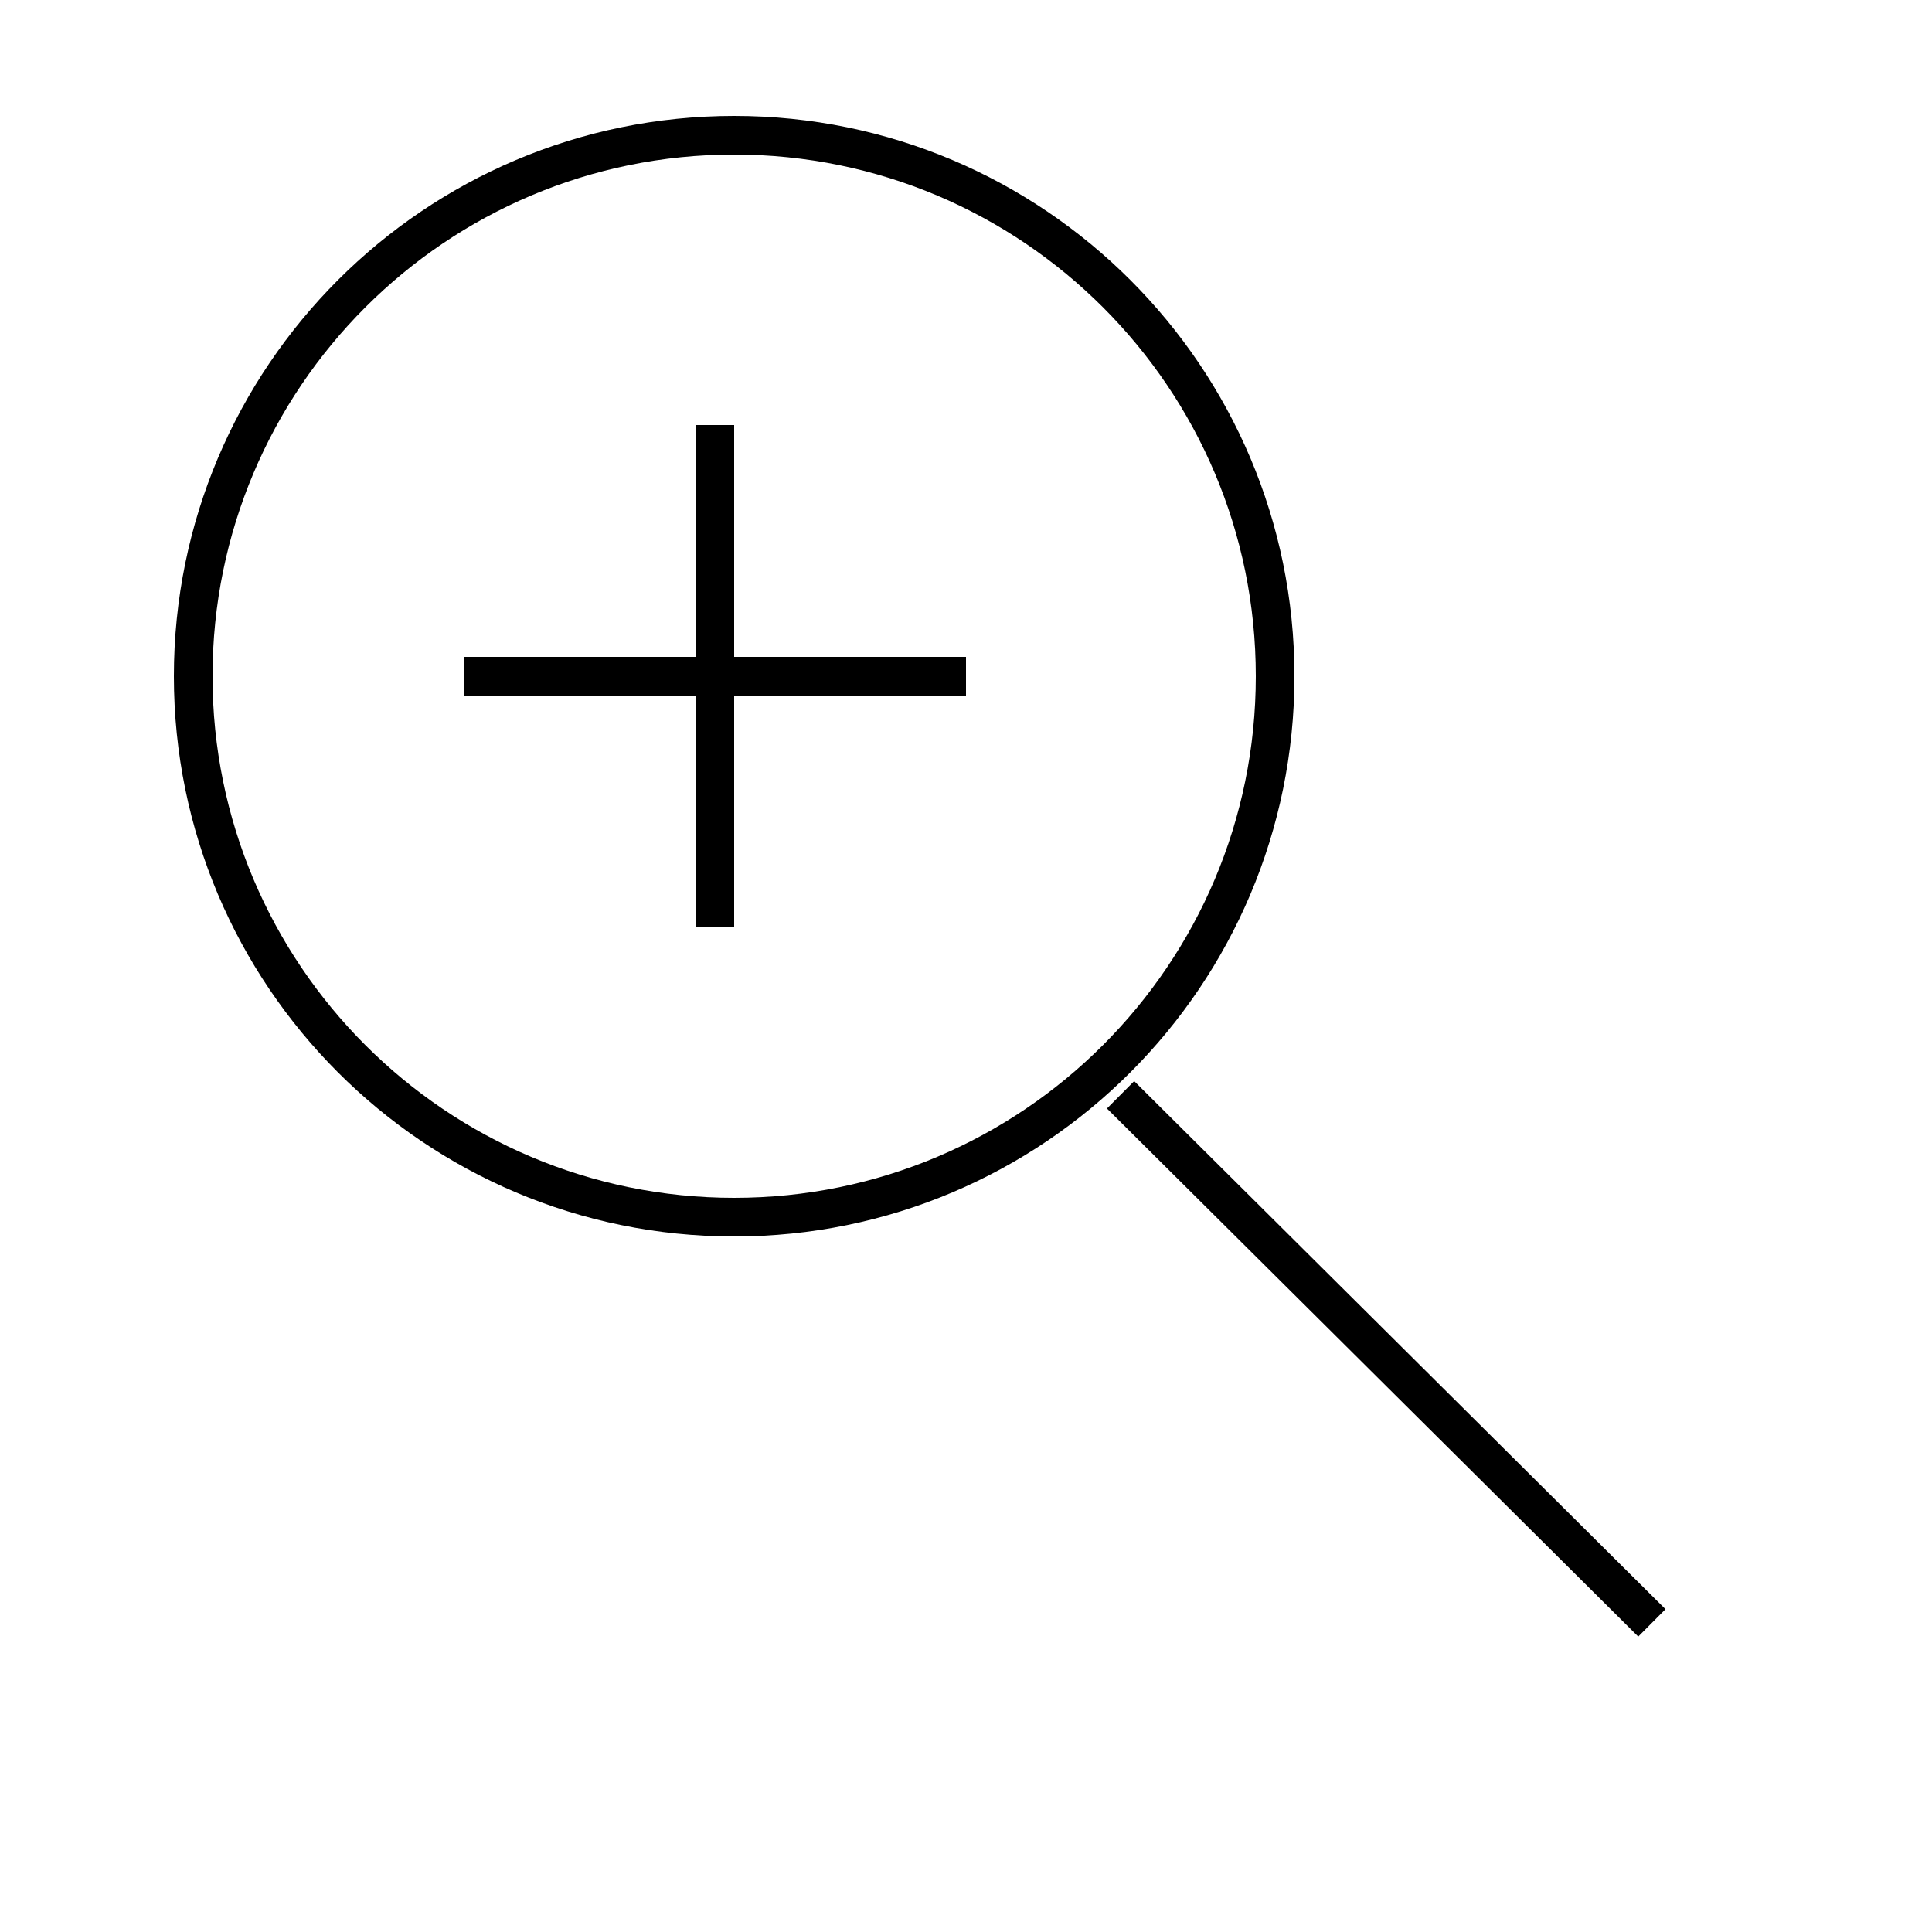
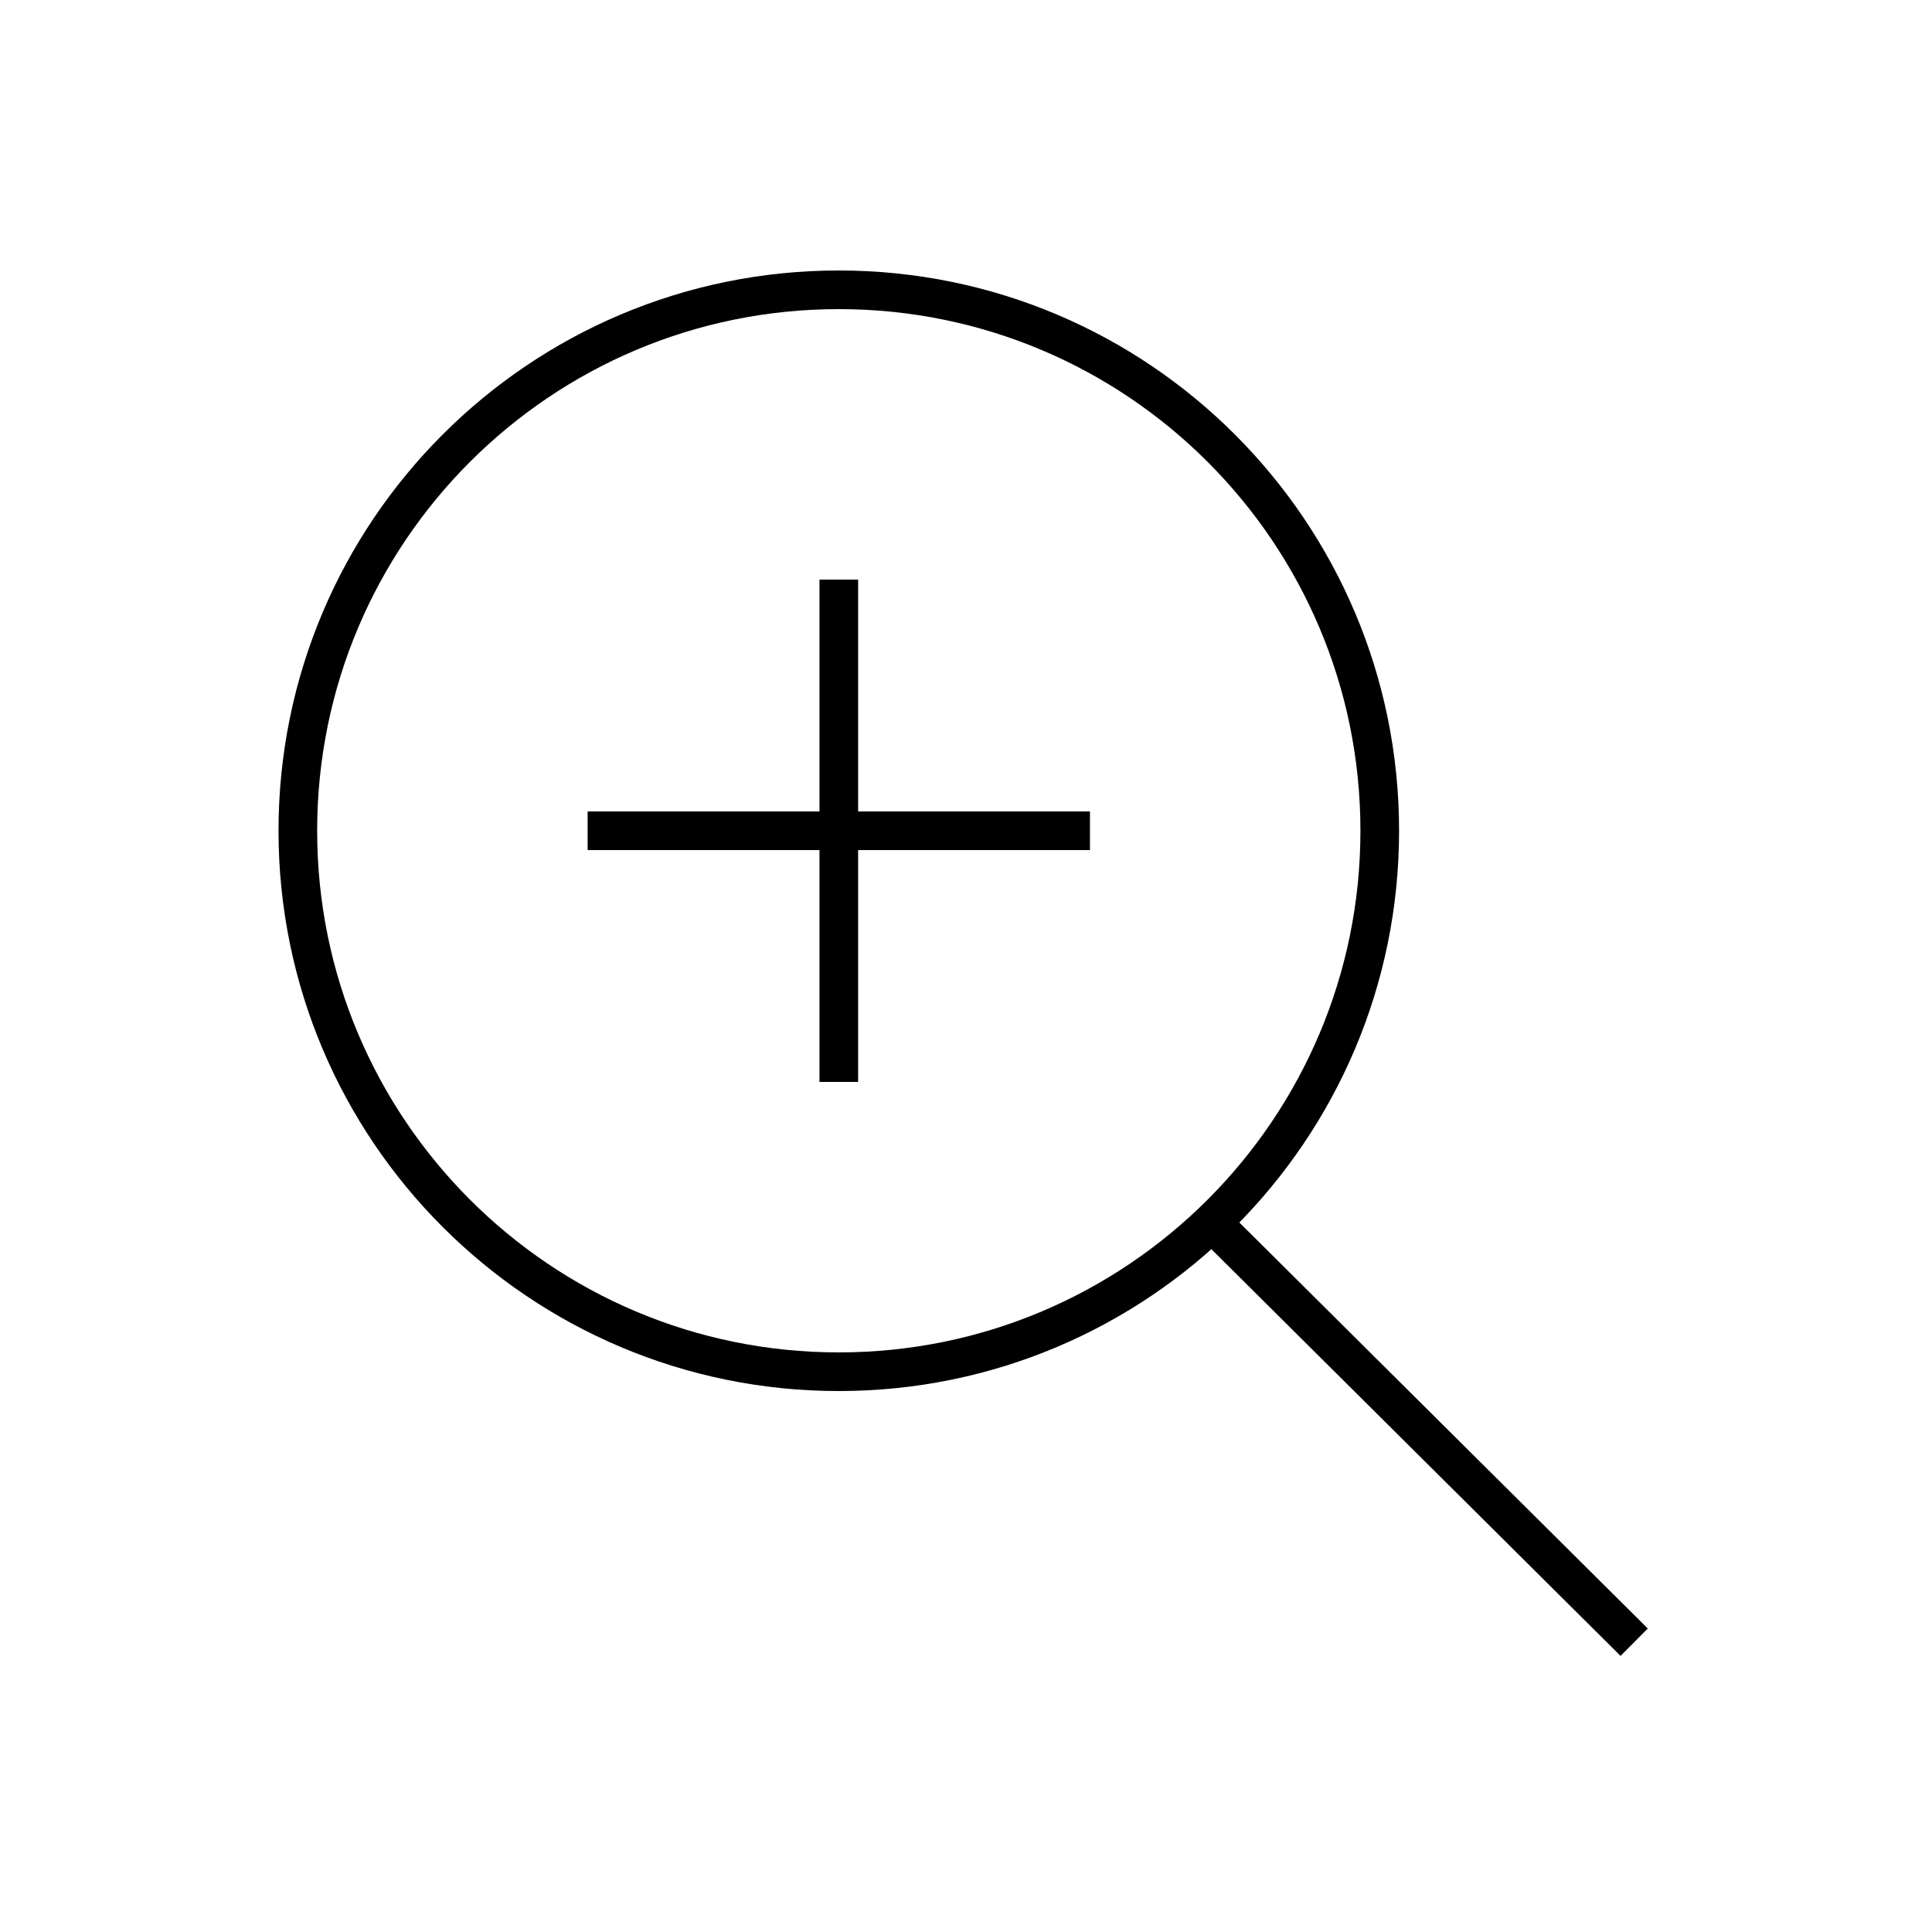
<svg xmlns="http://www.w3.org/2000/svg" version="1.1" baseProfile="tiny" id="Layer_1" x="0px" y="0px" width="50px" height="50px" viewBox="0 0 50 50" xml:space="preserve">
-   <circle fill="none" stroke="#000000" stroke-linejoin="round" stroke-miterlimit="10" cx="19" cy="17.5" r="14" />
-   <line fill="none" stroke="#000000" stroke-linejoin="round" stroke-miterlimit="10" x1="29" y1="28.333" x2="42.75" y2="42" />
-   <line fill="none" stroke="#000000" stroke-linejoin="round" stroke-miterlimit="10" x1="12" y1="17.5" x2="25" y2="17.5" />
-   <line fill="none" stroke="#000000" stroke-linejoin="round" stroke-miterlimit="10" x1="18.5" y1="11" x2="18.5" y2="24" />
+   <g>
+     <line fill="none" stroke="#000000" stroke-linejoin="round" stroke-miterlimit="10" x1="31.226" y1="31.5" x2="42.292" y2="42.5" />
+     <g>
+       <circle fill="none" stroke="#000000" stroke-linejoin="round" stroke-miterlimit="10" cx="21.708" cy="21.5" r="14" />
+       <g>
+         <line fill="none" stroke="#000000" stroke-linejoin="round" stroke-miterlimit="10" x1="15.208" y1="21.5" x2="28.208" y2="21.5" />
+         <line fill="none" stroke="#000000" stroke-linejoin="round" stroke-miterlimit="10" x1="21.708" y1="15" x2="21.708" y2="28" />
+       </g>
+     </g>
+   </g>
</svg>
